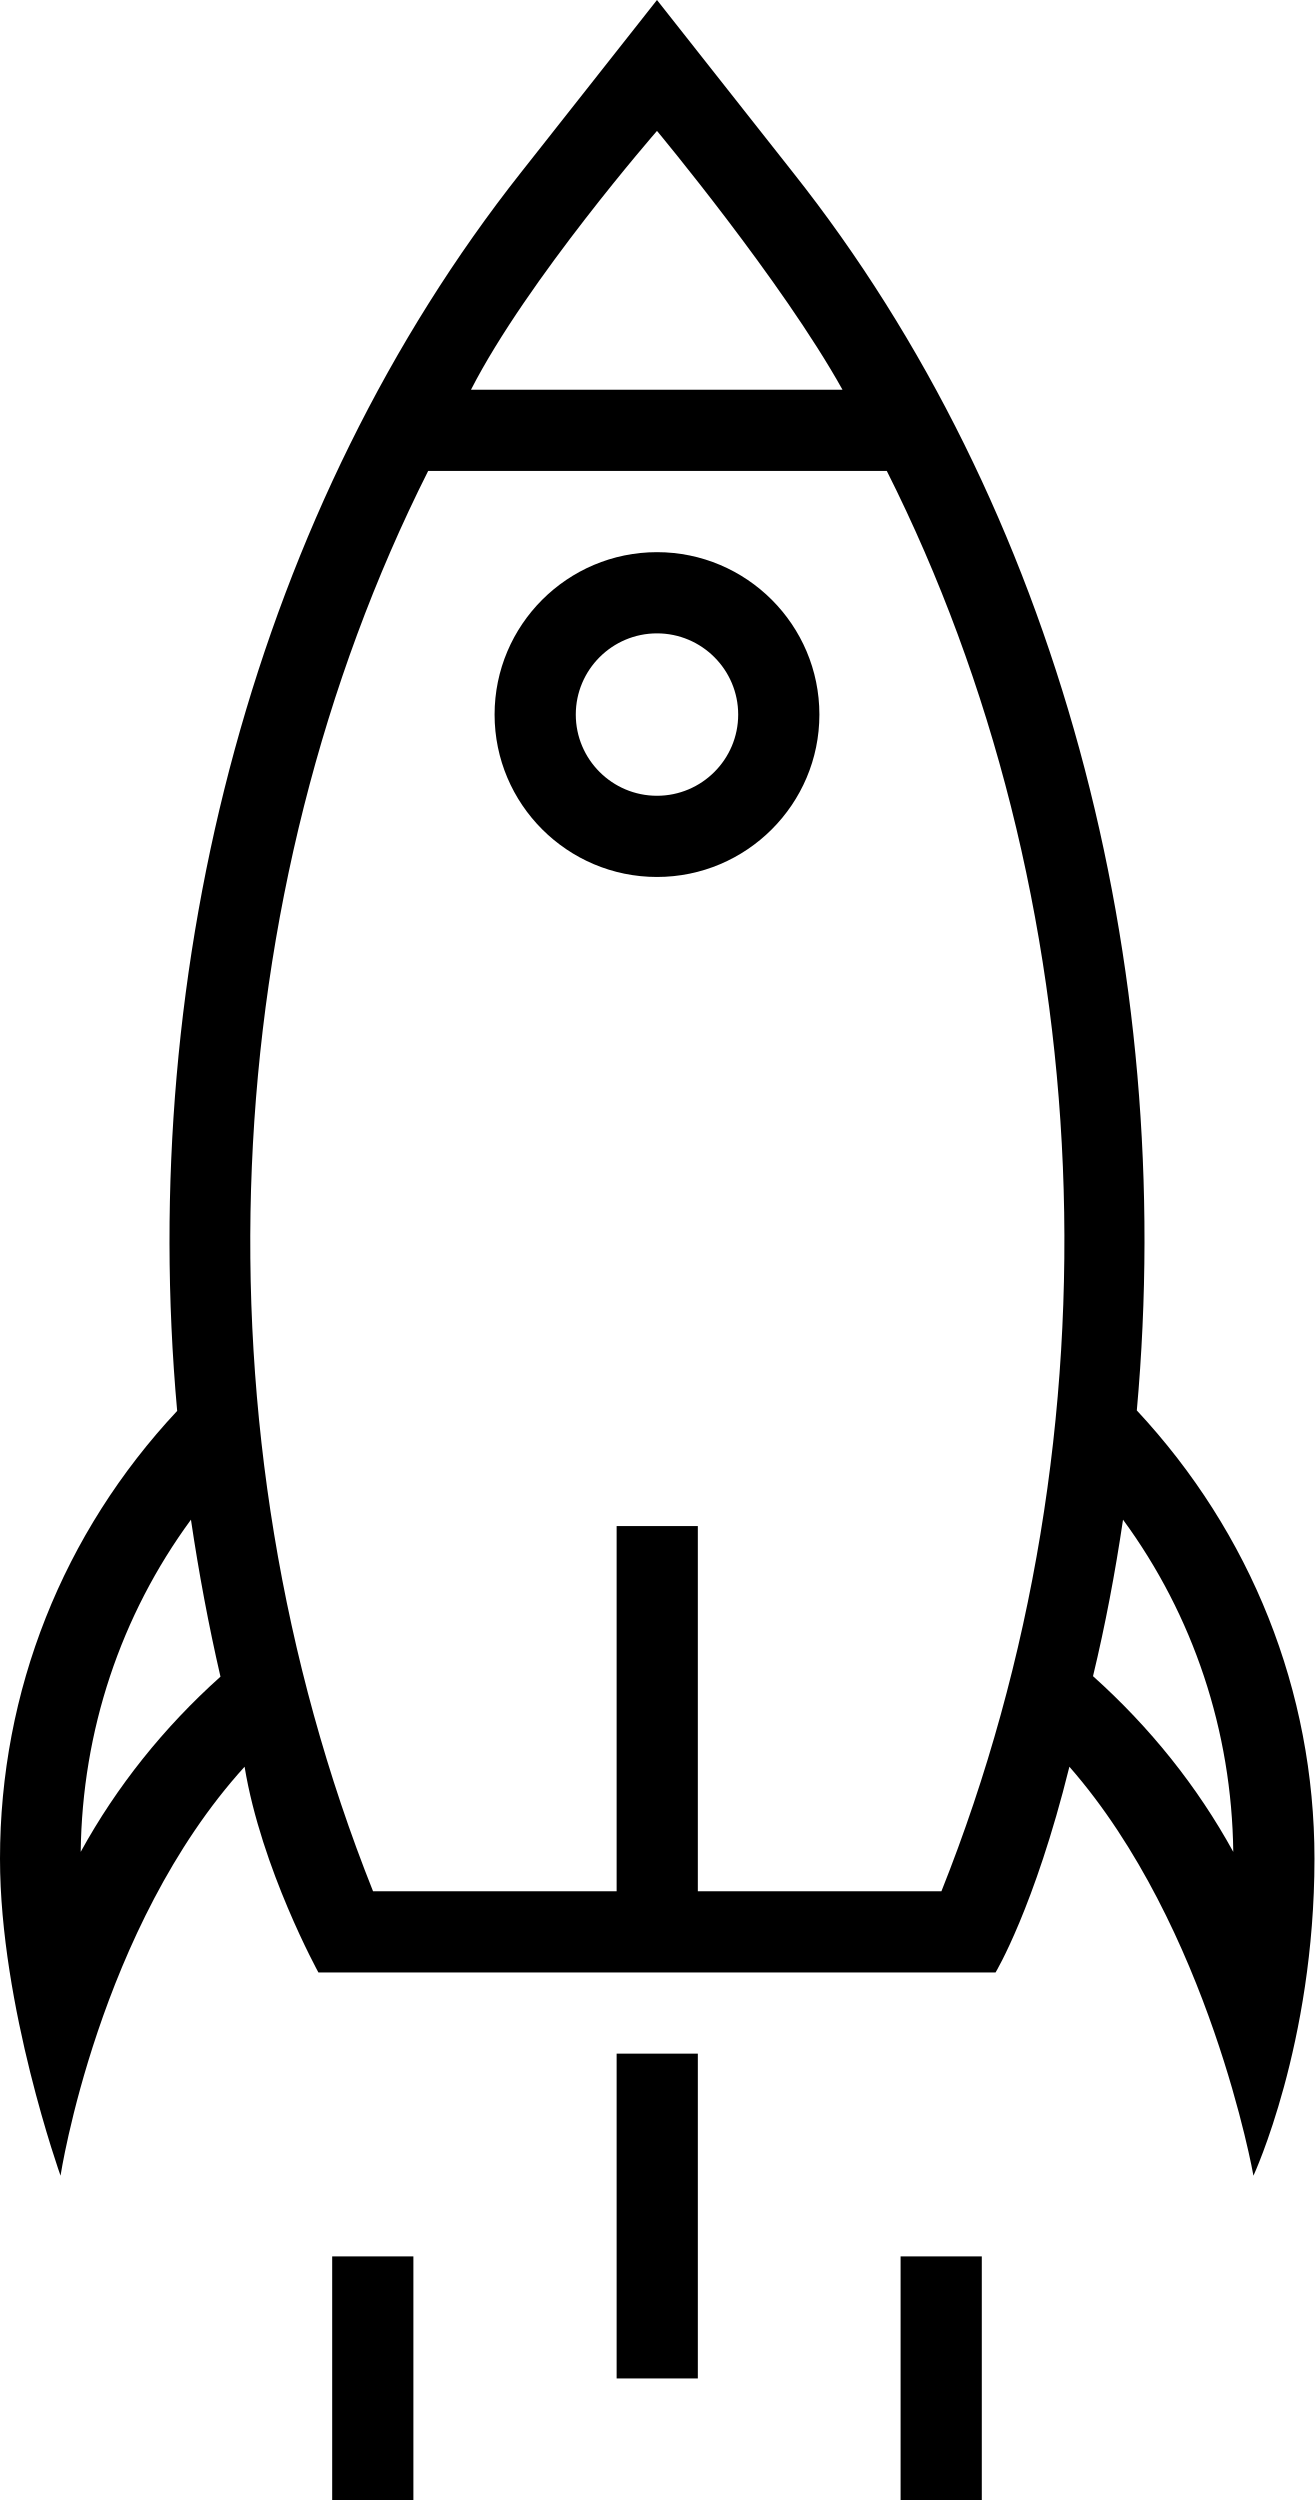
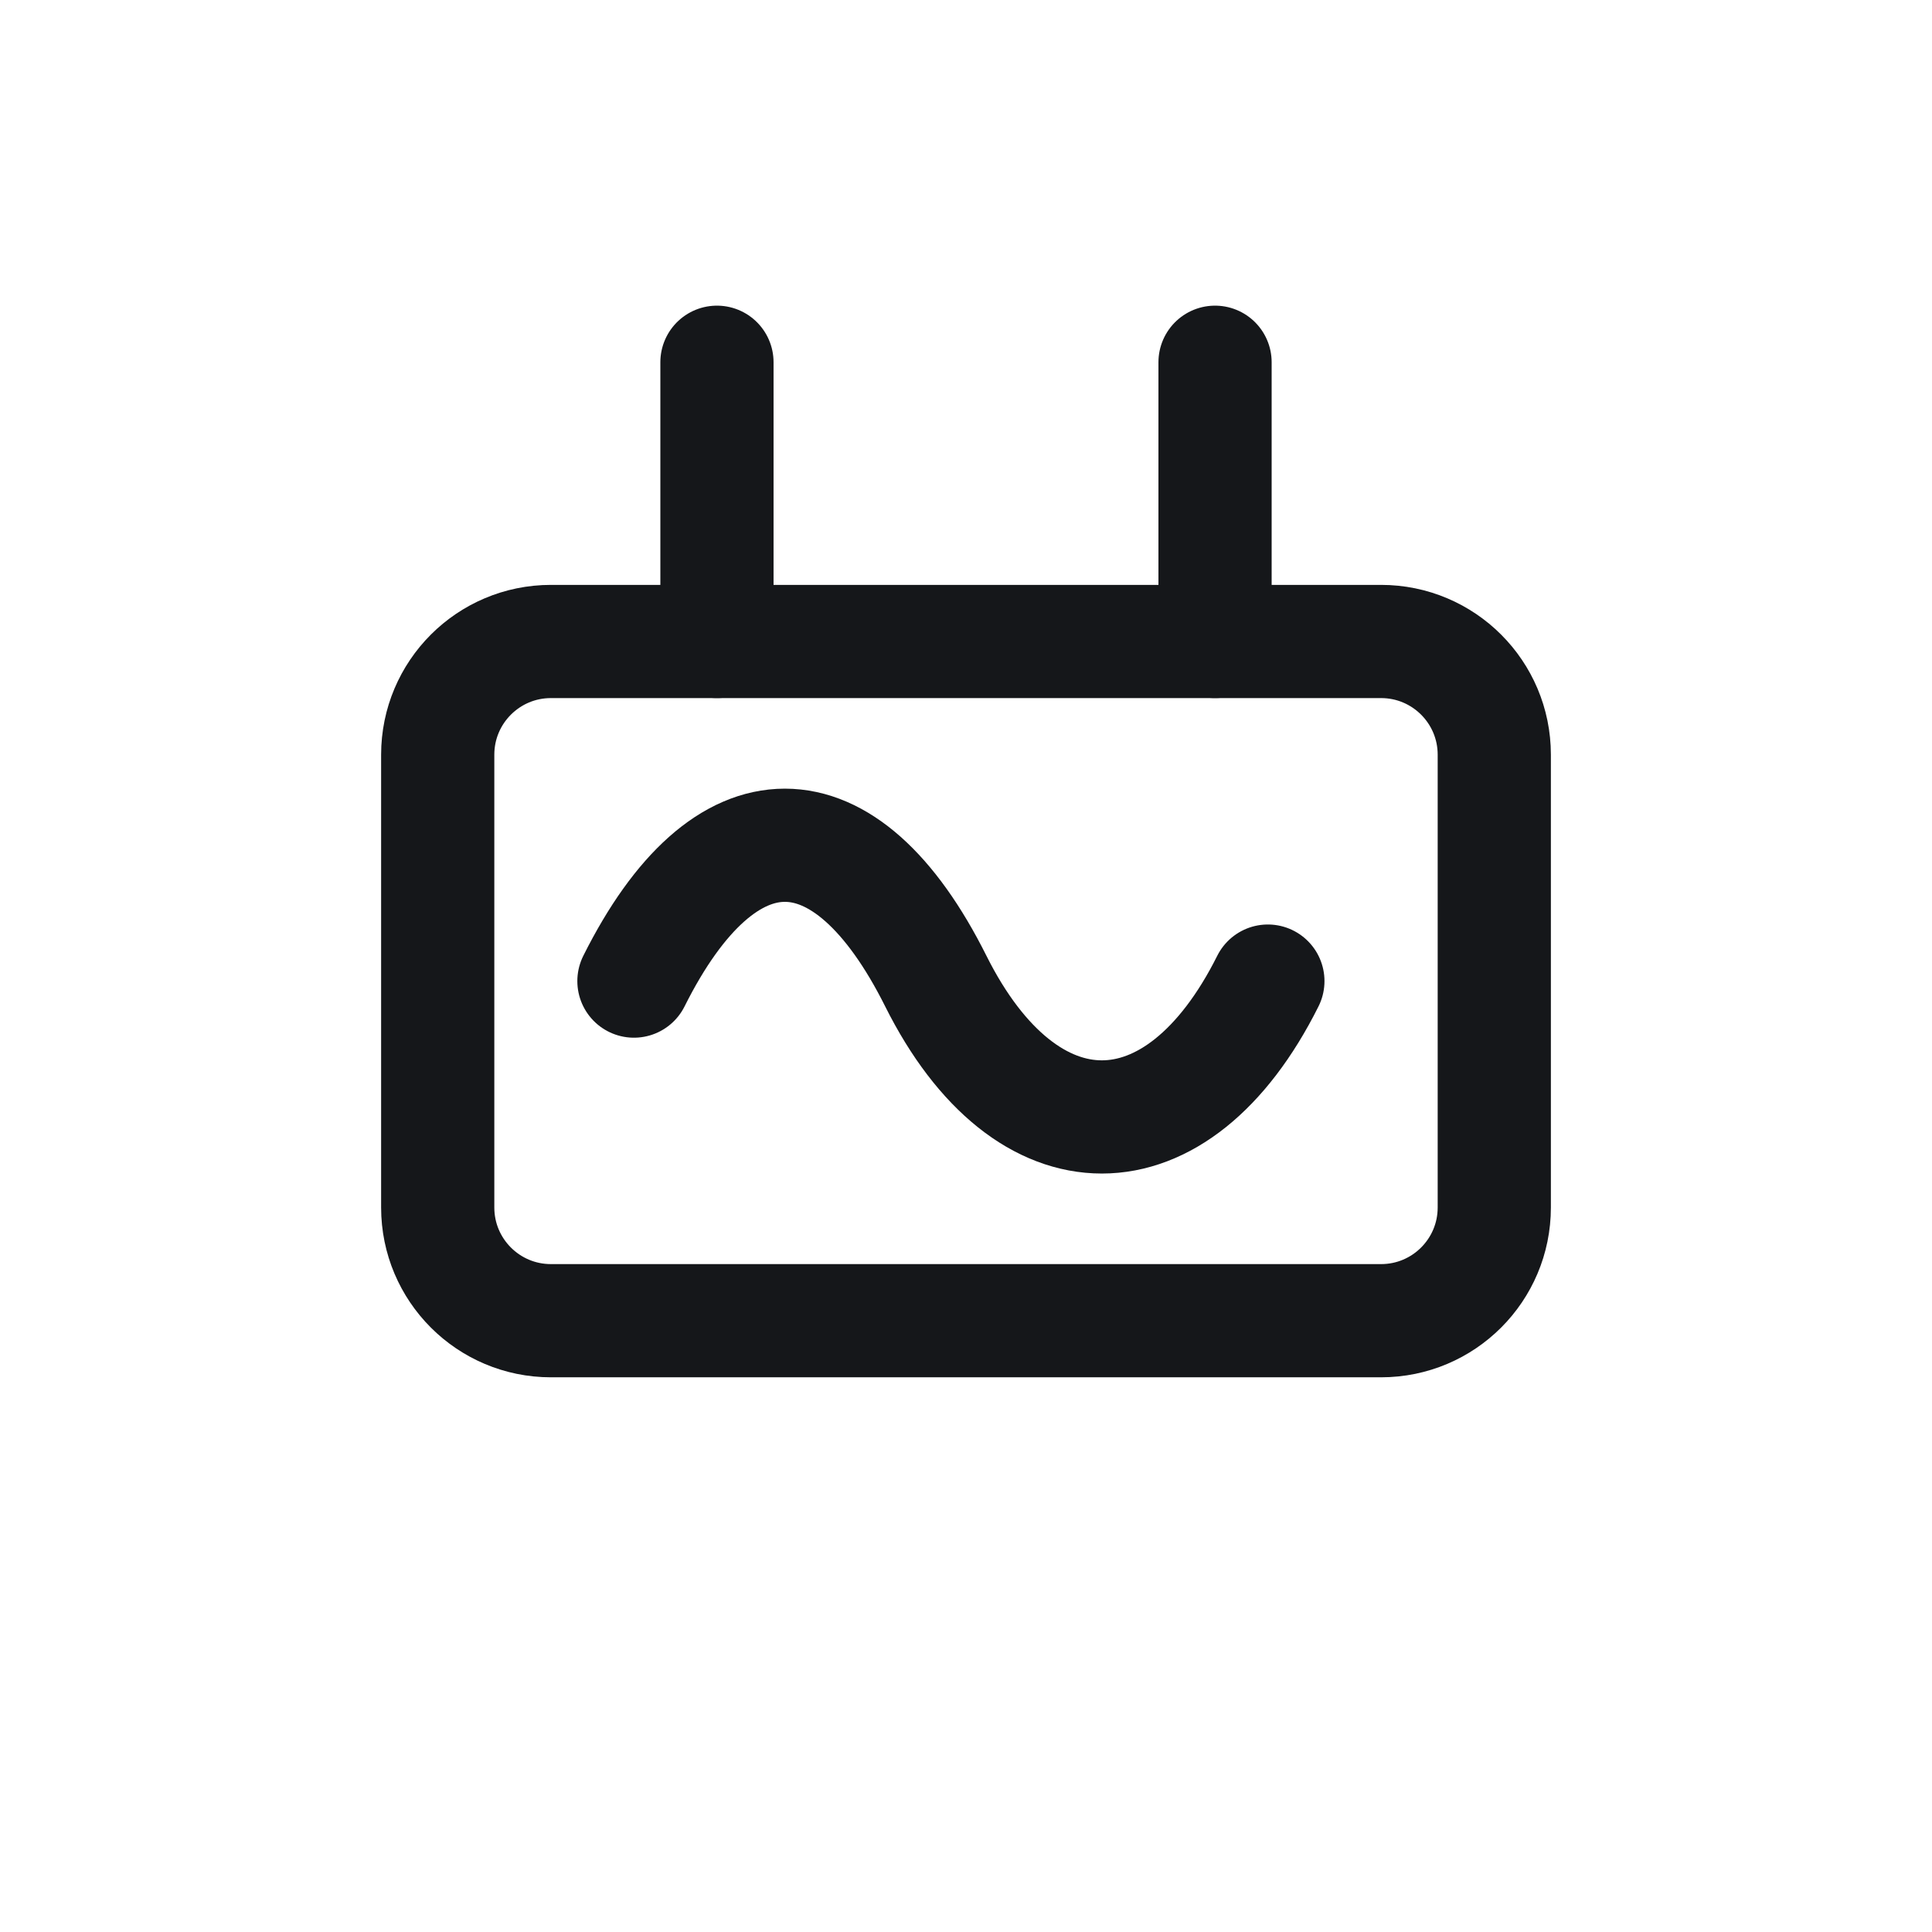
- <svg xmlns="http://www.w3.org/2000/svg" version="1.1" id="Layer_1" x="0px" y="0px" viewBox="0 0 267.1 508" style="enable-background:new 0 0 267.1 508;" xml:space="preserve">
+ <svg xmlns="http://www.w3.org/2000/svg" viewBox="0 0 512 512">
  <g>
-     <path d="M231,286.6c8.2-90.9-16-183.6-69.9-251.6L133.5,0l-27.6,35C52.1,103.1,27.8,195.8,36,286.7c-23.2,24.8-36,56.9-36,91   c0,30,12.3,64.4,12.3,64.4S20,391.7,49.7,359c3.4,20.7,15,41.8,15,41.8h137.6c0,0,7.9-13.1,15-41.8c28.5,32.6,37.4,83.1,37.4,83.1   s12.4-26.7,12.4-64.4C267.1,343.6,254.2,311.5,231,286.6z M16.4,376.3c0.3-24.6,8.1-48,22.4-67.5c1.6,10.8,3.6,21.5,6,31.9   C33.3,351,23.7,363,16.4,376.3z M133.5,26.6c0,0,25.4,30.5,37.7,52.6H95.7C107.1,56.9,133.5,26.6,133.5,26.6z M191.3,384.3h-49.5   v-74.2h-16.5v74.2H75.8C38.4,290.5,43.8,181.6,87,95.7h93.2C223.4,181.6,228.7,290.5,191.3,384.3z M222.1,340.6   c2.5-10.4,4.5-21,6.1-31.8c14.3,19.5,22.1,42.9,22.4,67.5C243.3,363,233.7,351,222.1,340.6z" />
-     <path d="M133.5,112.2c-18.2,0-33,14.8-33,33s14.8,33,33,33s33-14.8,33-33S151.7,112.2,133.5,112.2z M133.5,161.7   c-9.1,0-16.5-7.4-16.5-16.5s7.4-16.5,16.5-16.5s16.5,7.4,16.5,16.5S142.6,161.7,133.5,161.7z" />
-     <rect x="125.3" y="417.3" width="16.5" height="66" />
-     <rect x="183" y="458.5" width="16.5" height="49.5" />
-     <rect x="67.5" y="458.5" width="16.5" height="49.5" />
+     <line x1="190" y1="96" x2="190" y2="170" fill="none" stroke="#15171A" stroke-width="30" stroke-linejoin="round" stroke-linecap="round" />
+     <line x1="322" y1="96" x2="322" y2="170" fill="none" stroke="#15171A" stroke-width="30" stroke-linejoin="round" stroke-linecap="round" />
+     <rect x="116" y="170" width="280" height="180" rx="30" fill="none" stroke="#15171A" stroke-width="30" stroke-linejoin="round" stroke-linecap="round" />
+     <path d="M168 260 C 192 212, 224 212, 248 260 S 312 308, 336 260" fill="none" stroke="#15171A" stroke-width="30" stroke-linejoin="round" stroke-linecap="round" />
  </g>
</svg>
